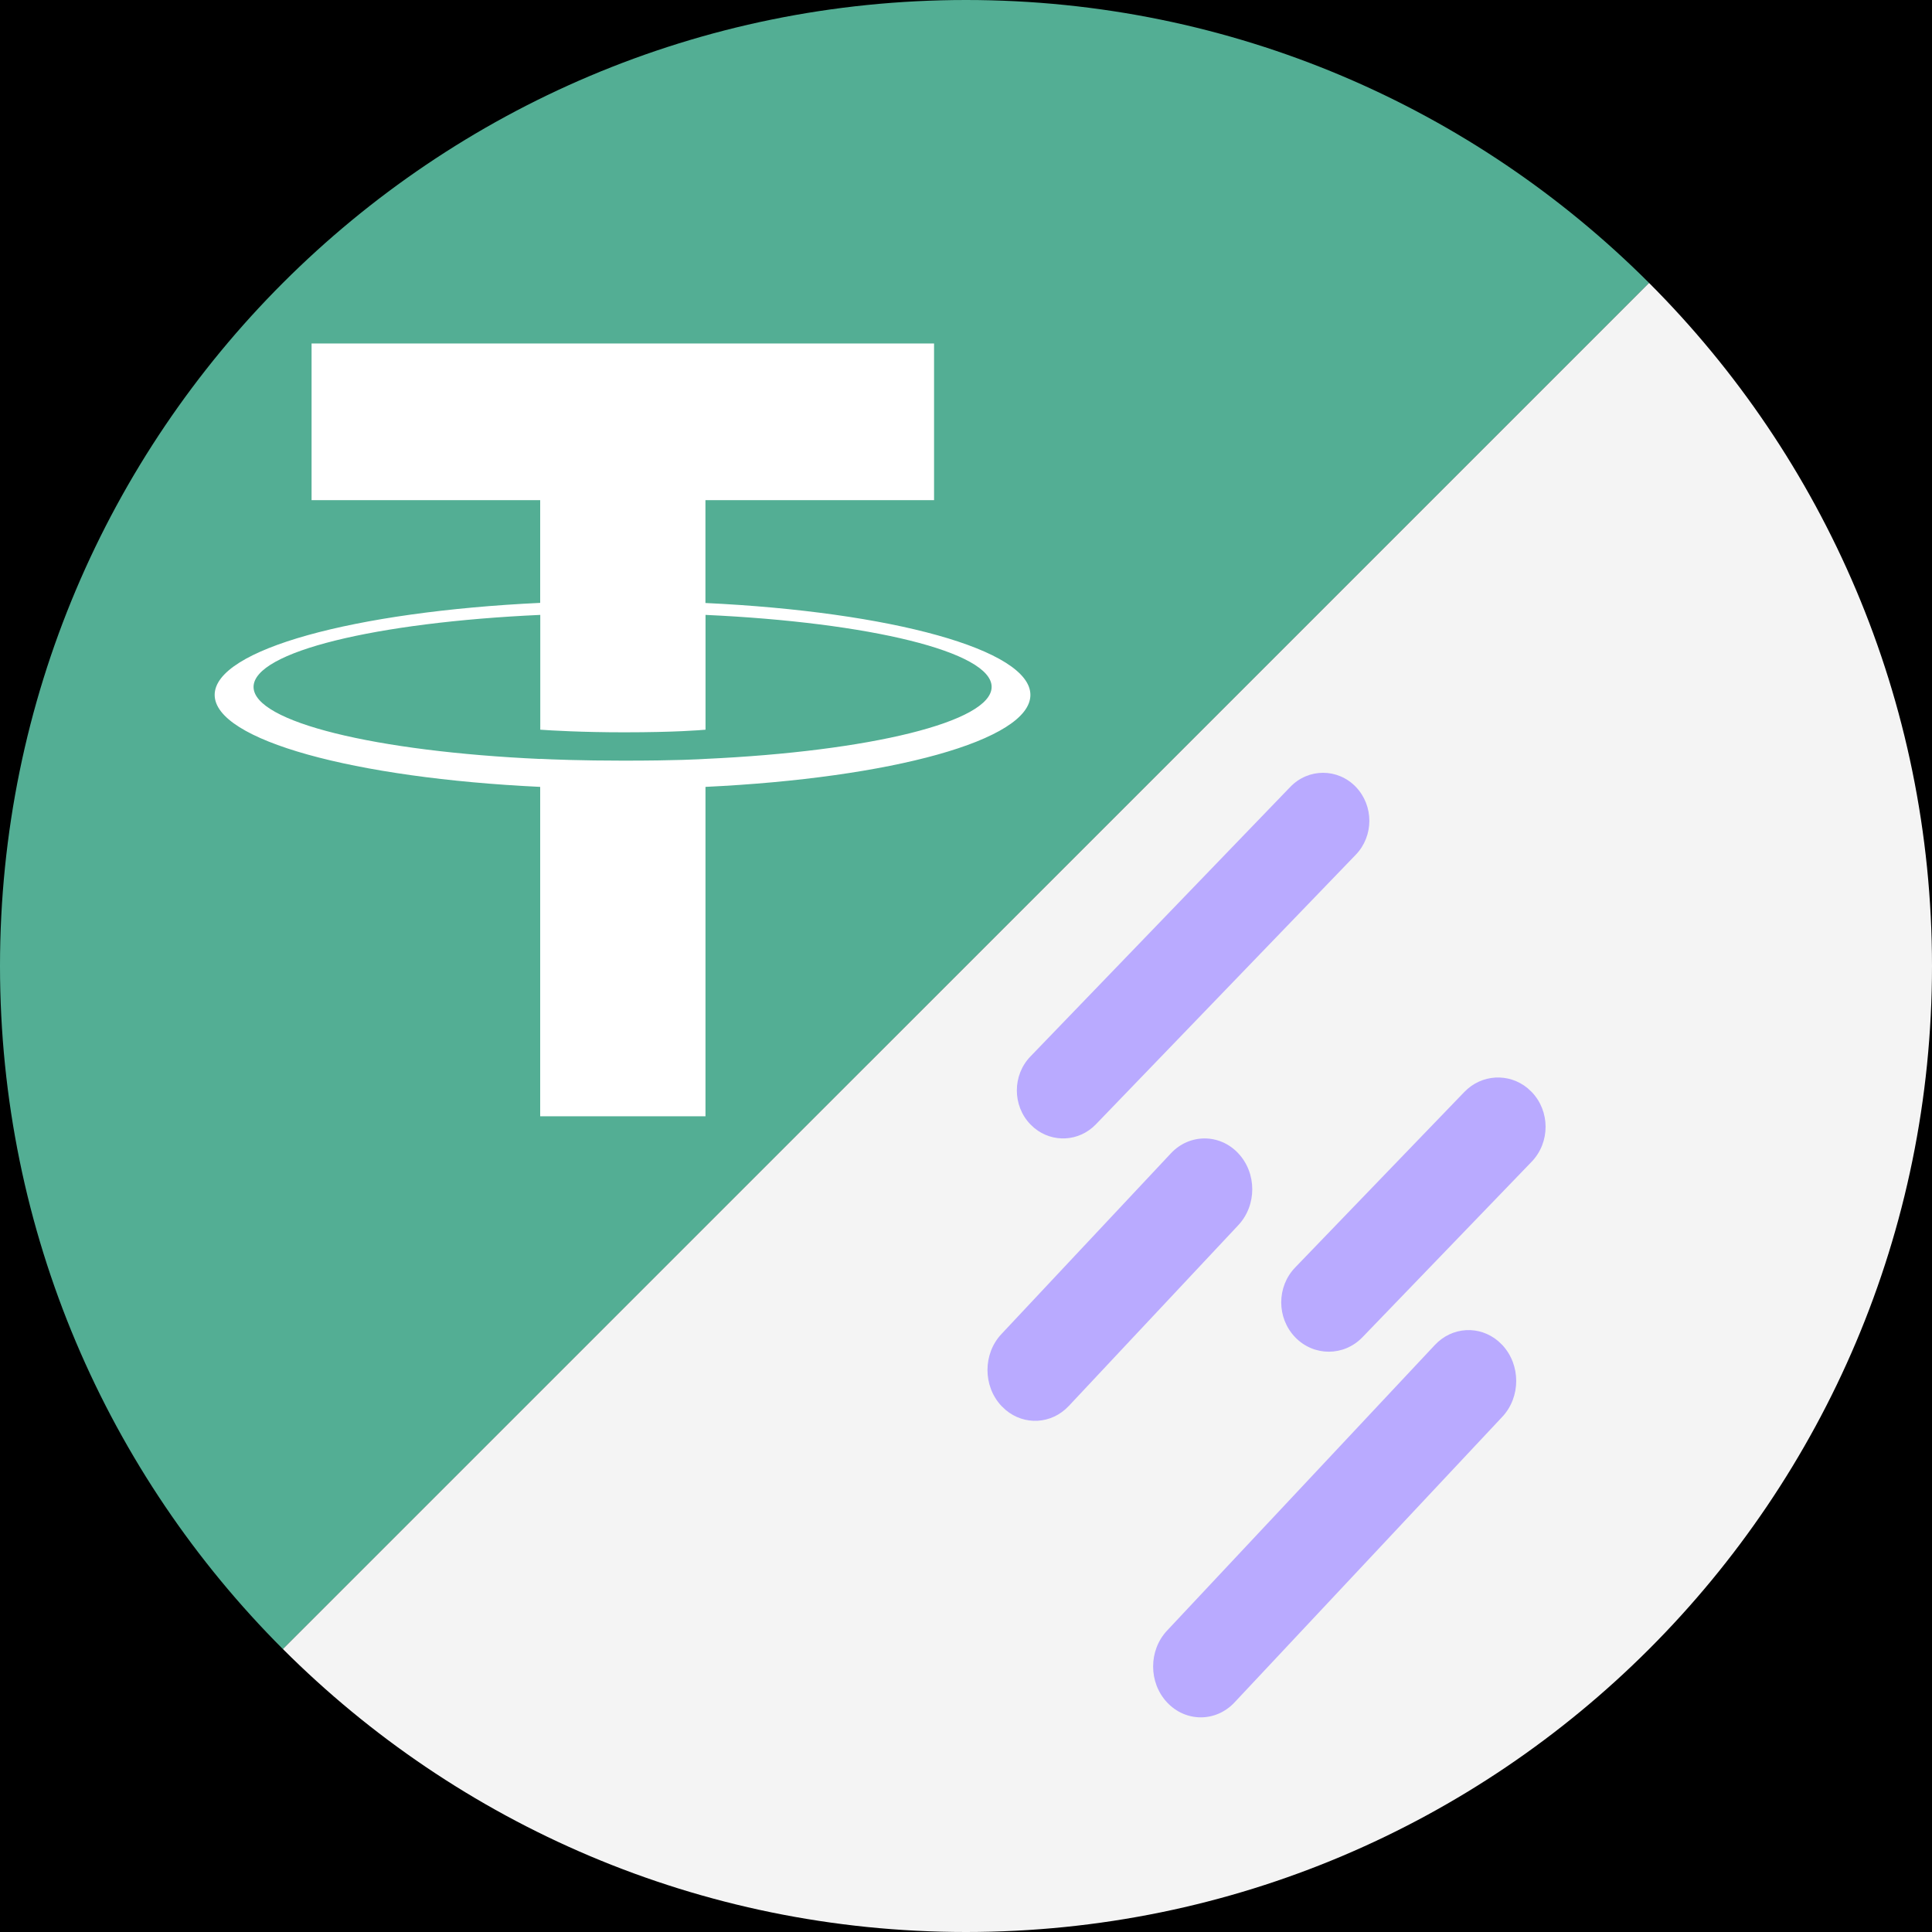
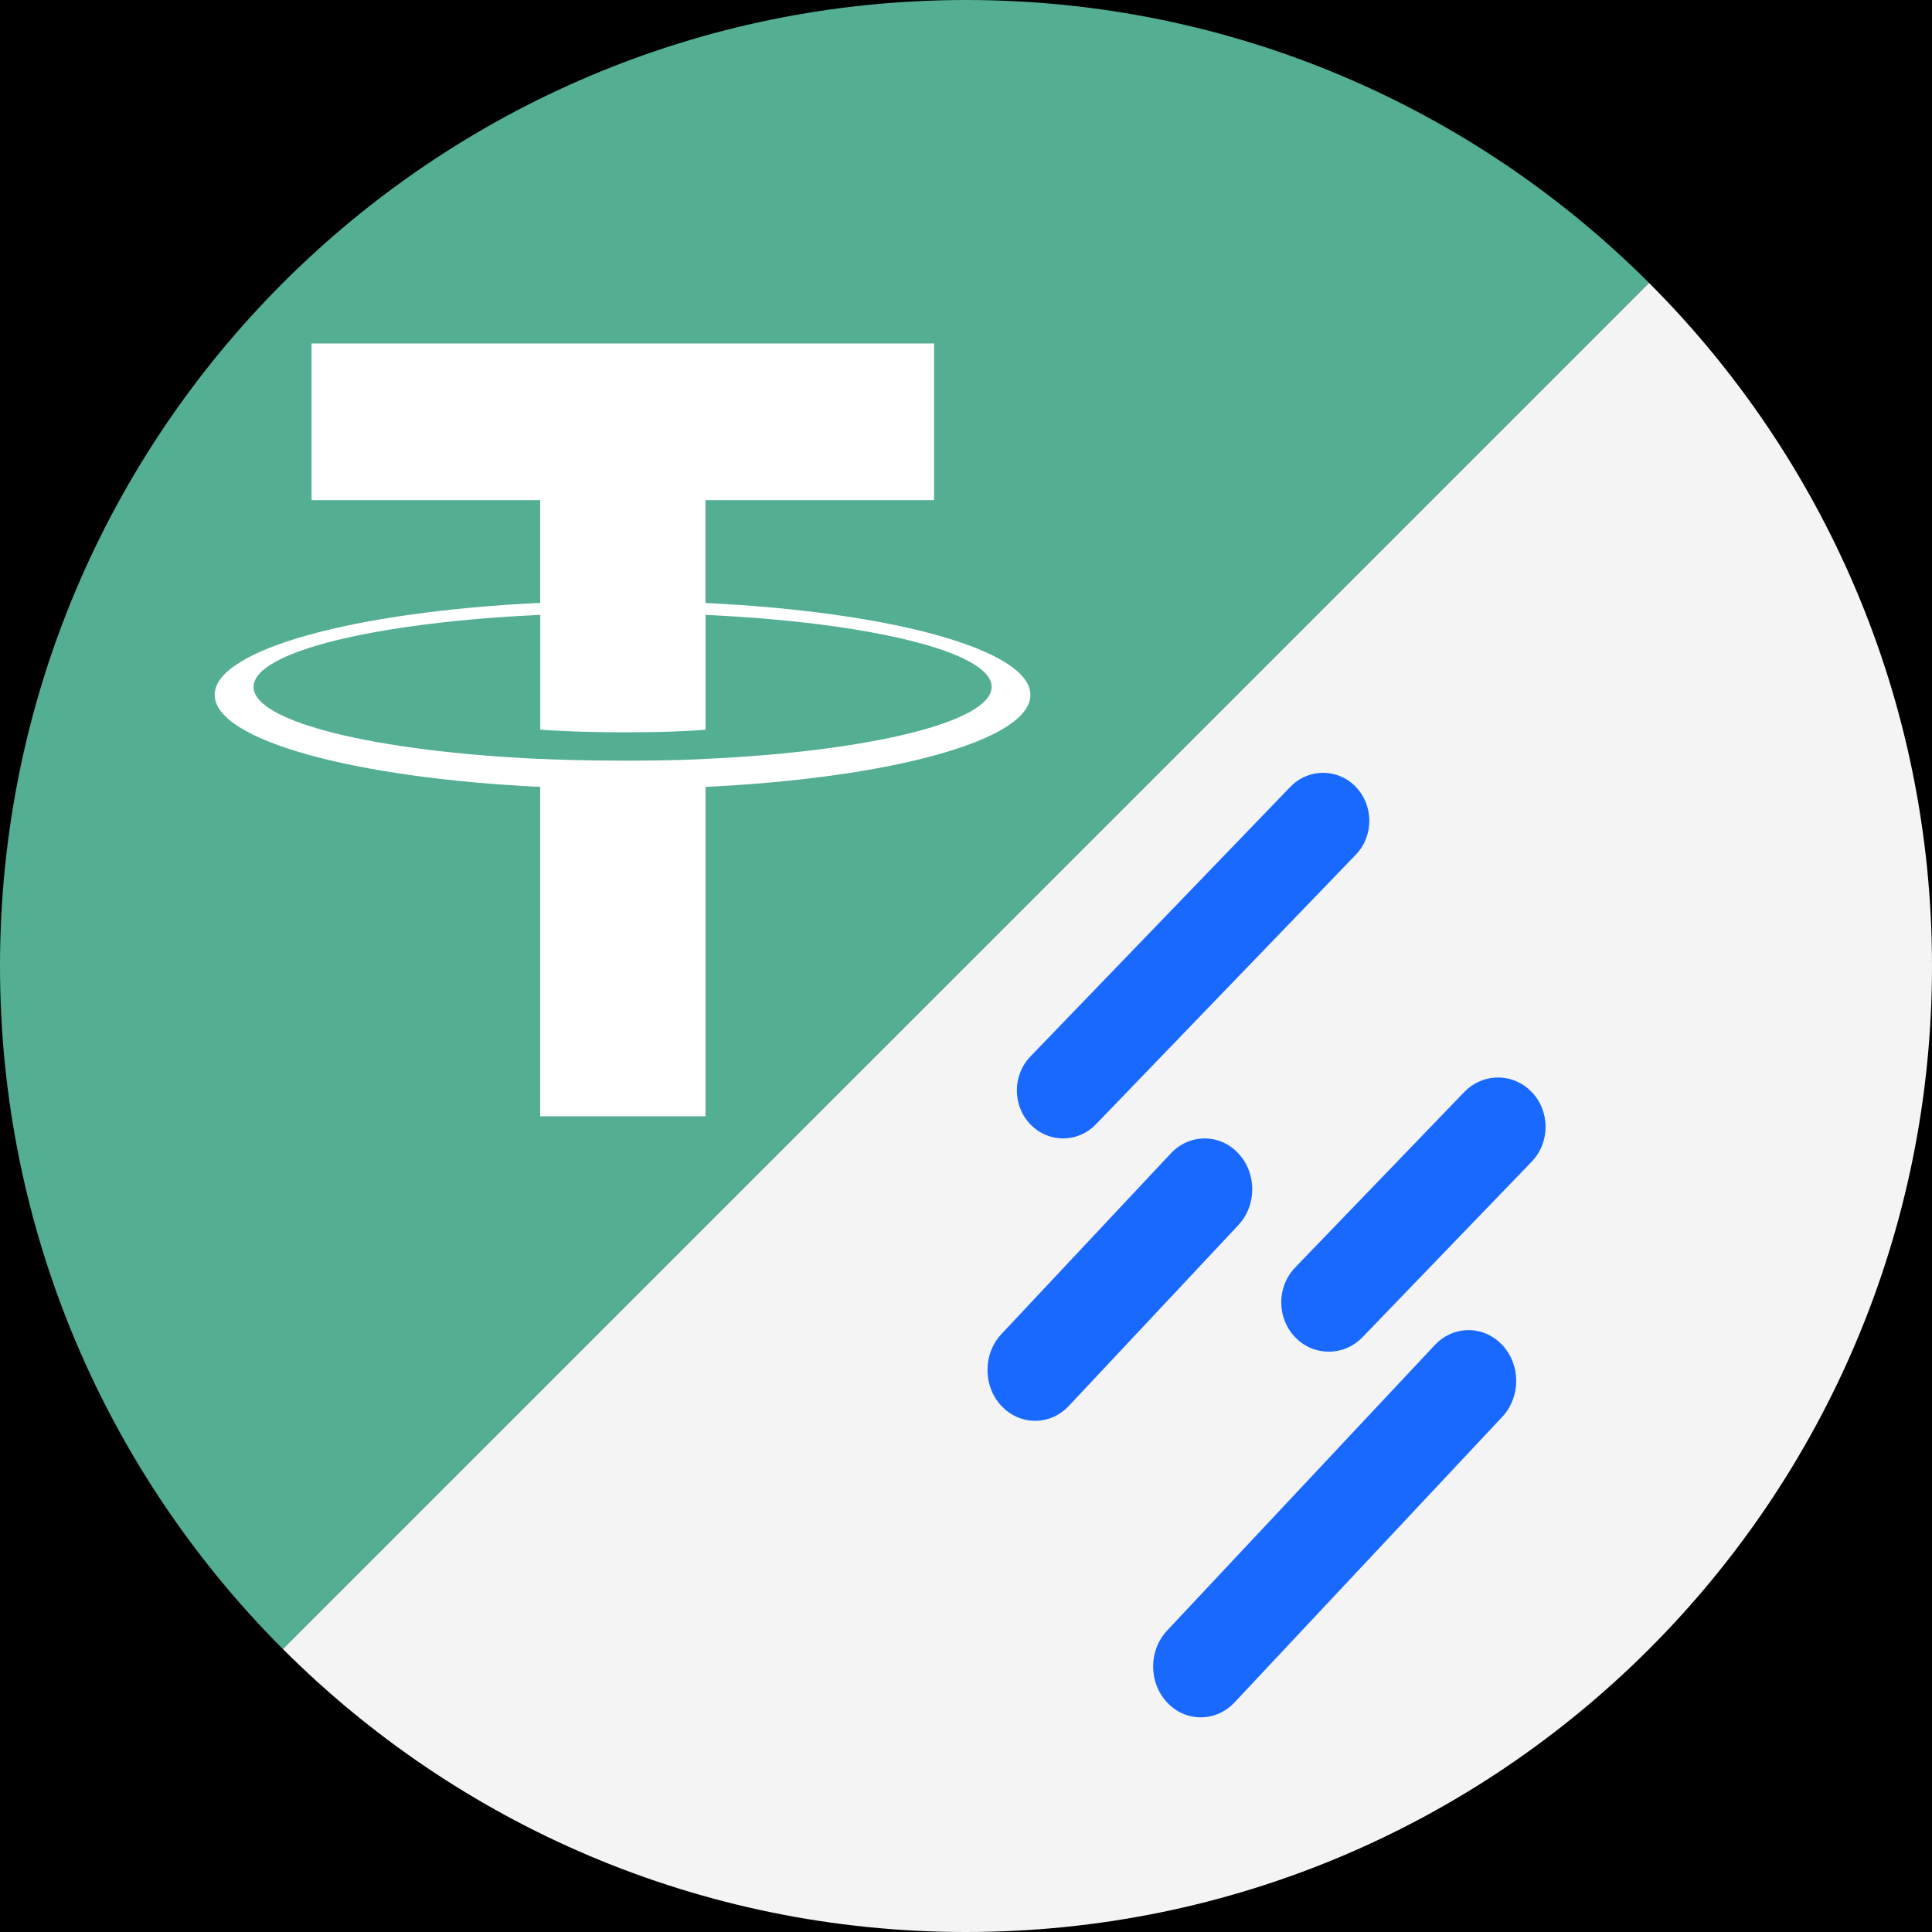
<svg xmlns="http://www.w3.org/2000/svg" width="45px" height="45px" viewBox="0 0 45 45" version="1.1" style="background: #000000;">
  <g id="USDT" stroke="none" stroke-width="1" fill="none" fill-rule="evenodd">
    <rect fill="#000000" x="0" y="0" width="45" height="45" />
    <g id="编组-2">
      <g id="tether-seeklogo.com" fill-rule="nonzero">
        <path d="M22.5,0 C28.713,0 34.339,2.519 38.411,6.591 L6.59,38.411 C2.519,34.339 0,28.714 0,22.5 C0,10.071 10.073,0 22.5,0 Z" id="形状结合" fill="#53AE94" />
        <path d="M16.431,14.044 L16.431,11.649 L21.756,11.649 L21.756,8 L7.257,8 L7.257,11.649 L12.582,11.649 L12.582,14.042 C8.254,14.247 5,15.129 5,16.185 C5,17.241 8.256,18.123 12.582,18.328 L12.582,26 L16.432,26 L16.432,18.328 C20.752,18.123 24,17.242 24,16.186 C24,15.131 20.752,14.25 16.432,14.045 M16.432,17.678 L16.432,17.676 C16.324,17.683 15.766,17.717 14.523,17.717 C13.529,17.717 12.83,17.688 12.584,17.675 L12.584,17.678 C8.76,17.504 5.906,16.819 5.906,16 C5.906,15.18 8.761,14.496 12.584,14.322 L12.584,16.996 C12.834,17.014 13.551,17.057 14.539,17.057 C15.727,17.057 16.323,17.006 16.433,16.996 L16.433,14.322 C20.249,14.497 23.097,15.182 23.097,15.999 C23.097,16.815 20.248,17.501 16.433,17.676" id="形状结合" fill="#FFFFFF" />
      </g>
      <g id="编组" transform="translate(6, 6)">
        <path d="M39,16.5 C39,28.928 28.928,39 16.5,39 C10.287,39 4.661,36.481 0.589,32.409 L32.41,0.59 C36.482,4.662 39,10.287 39,16.5 Z" id="形状结合" fill="#F4F4F4" fill-rule="nonzero" />
-         <path d="M28.894,25.235 L28.991,25.327 C29.424,25.79 29.424,26.539 28.991,27.001 L22.754,33.653 C22.32,34.116 21.618,34.116 21.184,33.653 C20.75,33.191 20.75,32.441 21.184,31.979 L27.421,25.327 C27.824,24.898 28.458,24.867 28.894,25.235 Z M22.842,20.863 C23.276,21.325 23.276,22.075 22.842,22.537 L18.895,26.747 C18.492,27.177 17.857,27.207 17.422,26.839 L17.325,26.747 C16.892,26.285 16.892,25.535 17.325,25.073 L21.273,20.863 C21.706,20.401 22.409,20.401 22.842,20.863 Z M29.579,19.344 L29.675,19.433 C30.108,19.882 30.108,20.61 29.675,21.059 L25.734,25.147 C25.301,25.596 24.599,25.596 24.167,25.147 C23.734,24.698 23.734,23.971 24.167,23.522 L28.108,19.433 C28.51,19.017 29.144,18.987 29.579,19.344 Z M25.579,12.327 C26,12.764 26,13.472 25.579,13.908 L19.524,20.189 C19.133,20.594 18.517,20.623 18.094,20.276 L18,20.189 C17.579,19.752 17.579,19.045 18,18.608 L24.055,12.327 C24.476,11.891 25.158,11.891 25.579,12.327 Z" id="形状结合" fill="#B9AAFF" />
+         <path d="M28.894,25.235 L28.991,25.327 C29.424,25.79 29.424,26.539 28.991,27.001 L22.754,33.653 C22.32,34.116 21.618,34.116 21.184,33.653 C20.75,33.191 20.75,32.441 21.184,31.979 L27.421,25.327 C27.824,24.898 28.458,24.867 28.894,25.235 Z M22.842,20.863 C23.276,21.325 23.276,22.075 22.842,22.537 L18.895,26.747 C18.492,27.177 17.857,27.207 17.422,26.839 L17.325,26.747 C16.892,26.285 16.892,25.535 17.325,25.073 L21.273,20.863 C21.706,20.401 22.409,20.401 22.842,20.863 Z M29.579,19.344 L29.675,19.433 C30.108,19.882 30.108,20.61 29.675,21.059 L25.734,25.147 C25.301,25.596 24.599,25.596 24.167,25.147 C23.734,24.698 23.734,23.971 24.167,23.522 L28.108,19.433 C28.51,19.017 29.144,18.987 29.579,19.344 Z M25.579,12.327 C26,12.764 26,13.472 25.579,13.908 L19.524,20.189 C19.133,20.594 18.517,20.623 18.094,20.276 L18,20.189 C17.579,19.752 17.579,19.045 18,18.608 L24.055,12.327 C24.476,11.891 25.158,11.891 25.579,12.327 Z" id="形状结合" fill="#1969FF" />
      </g>
    </g>
  </g>
</svg>
